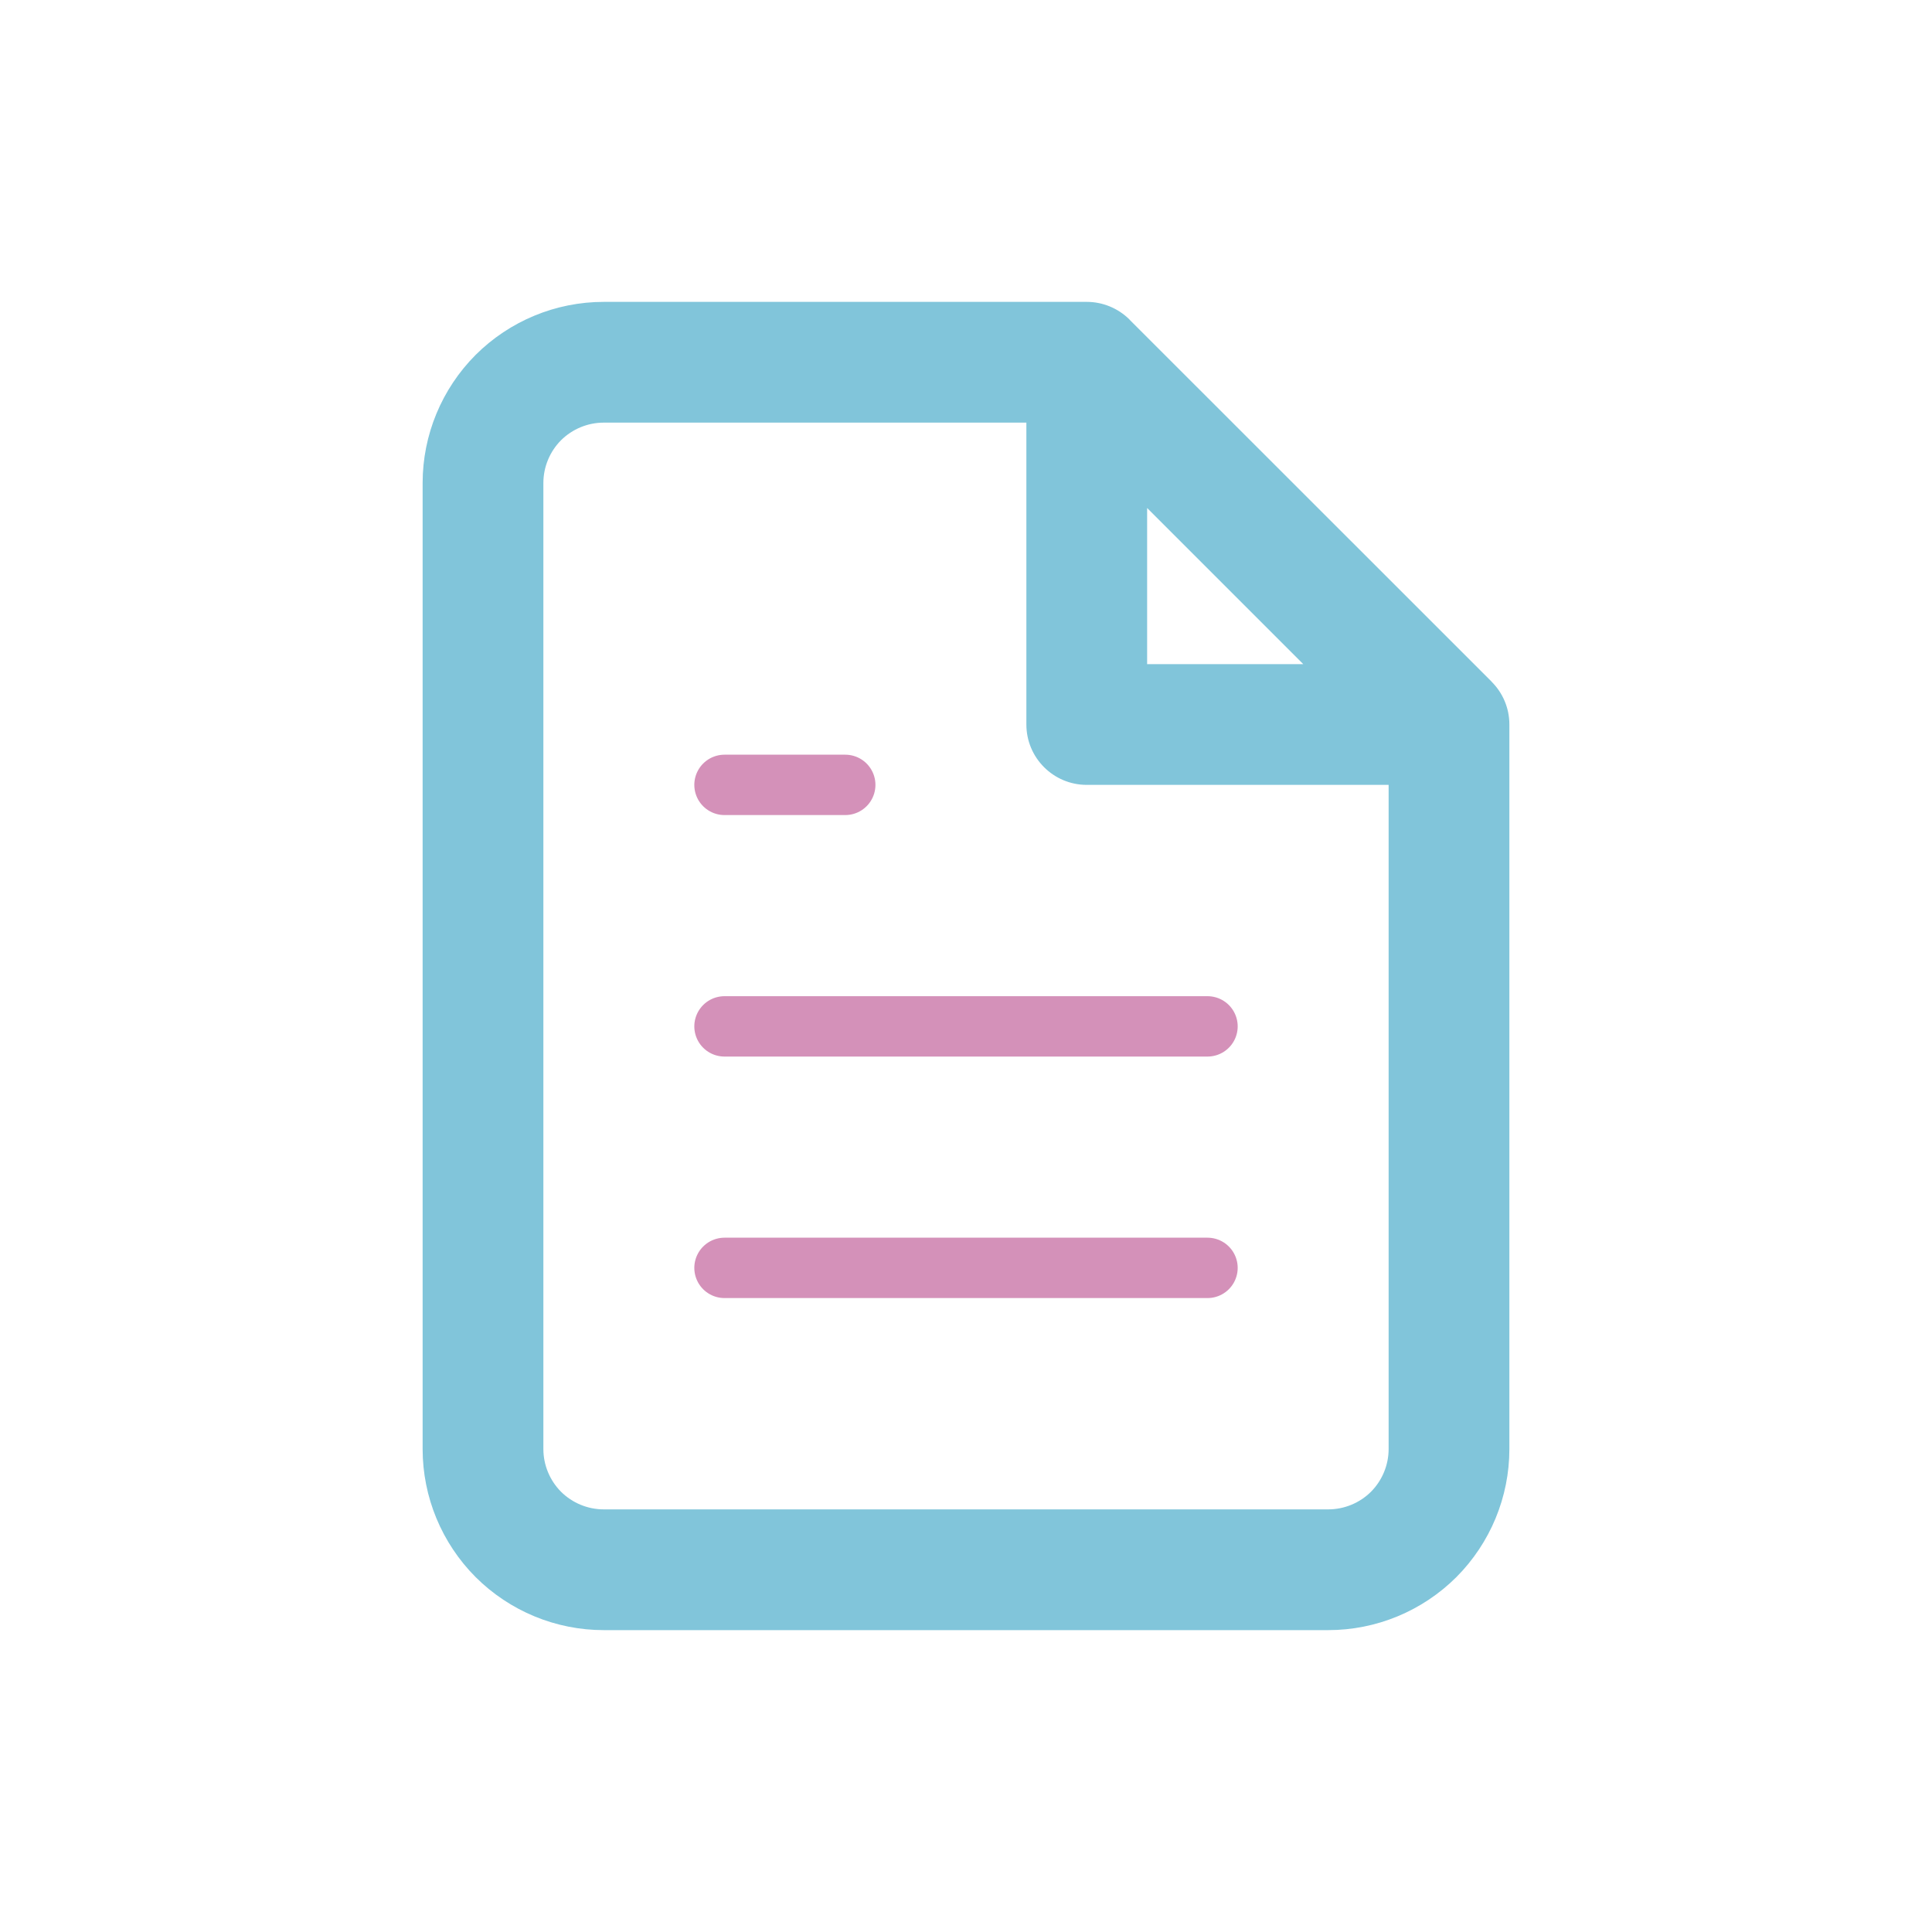
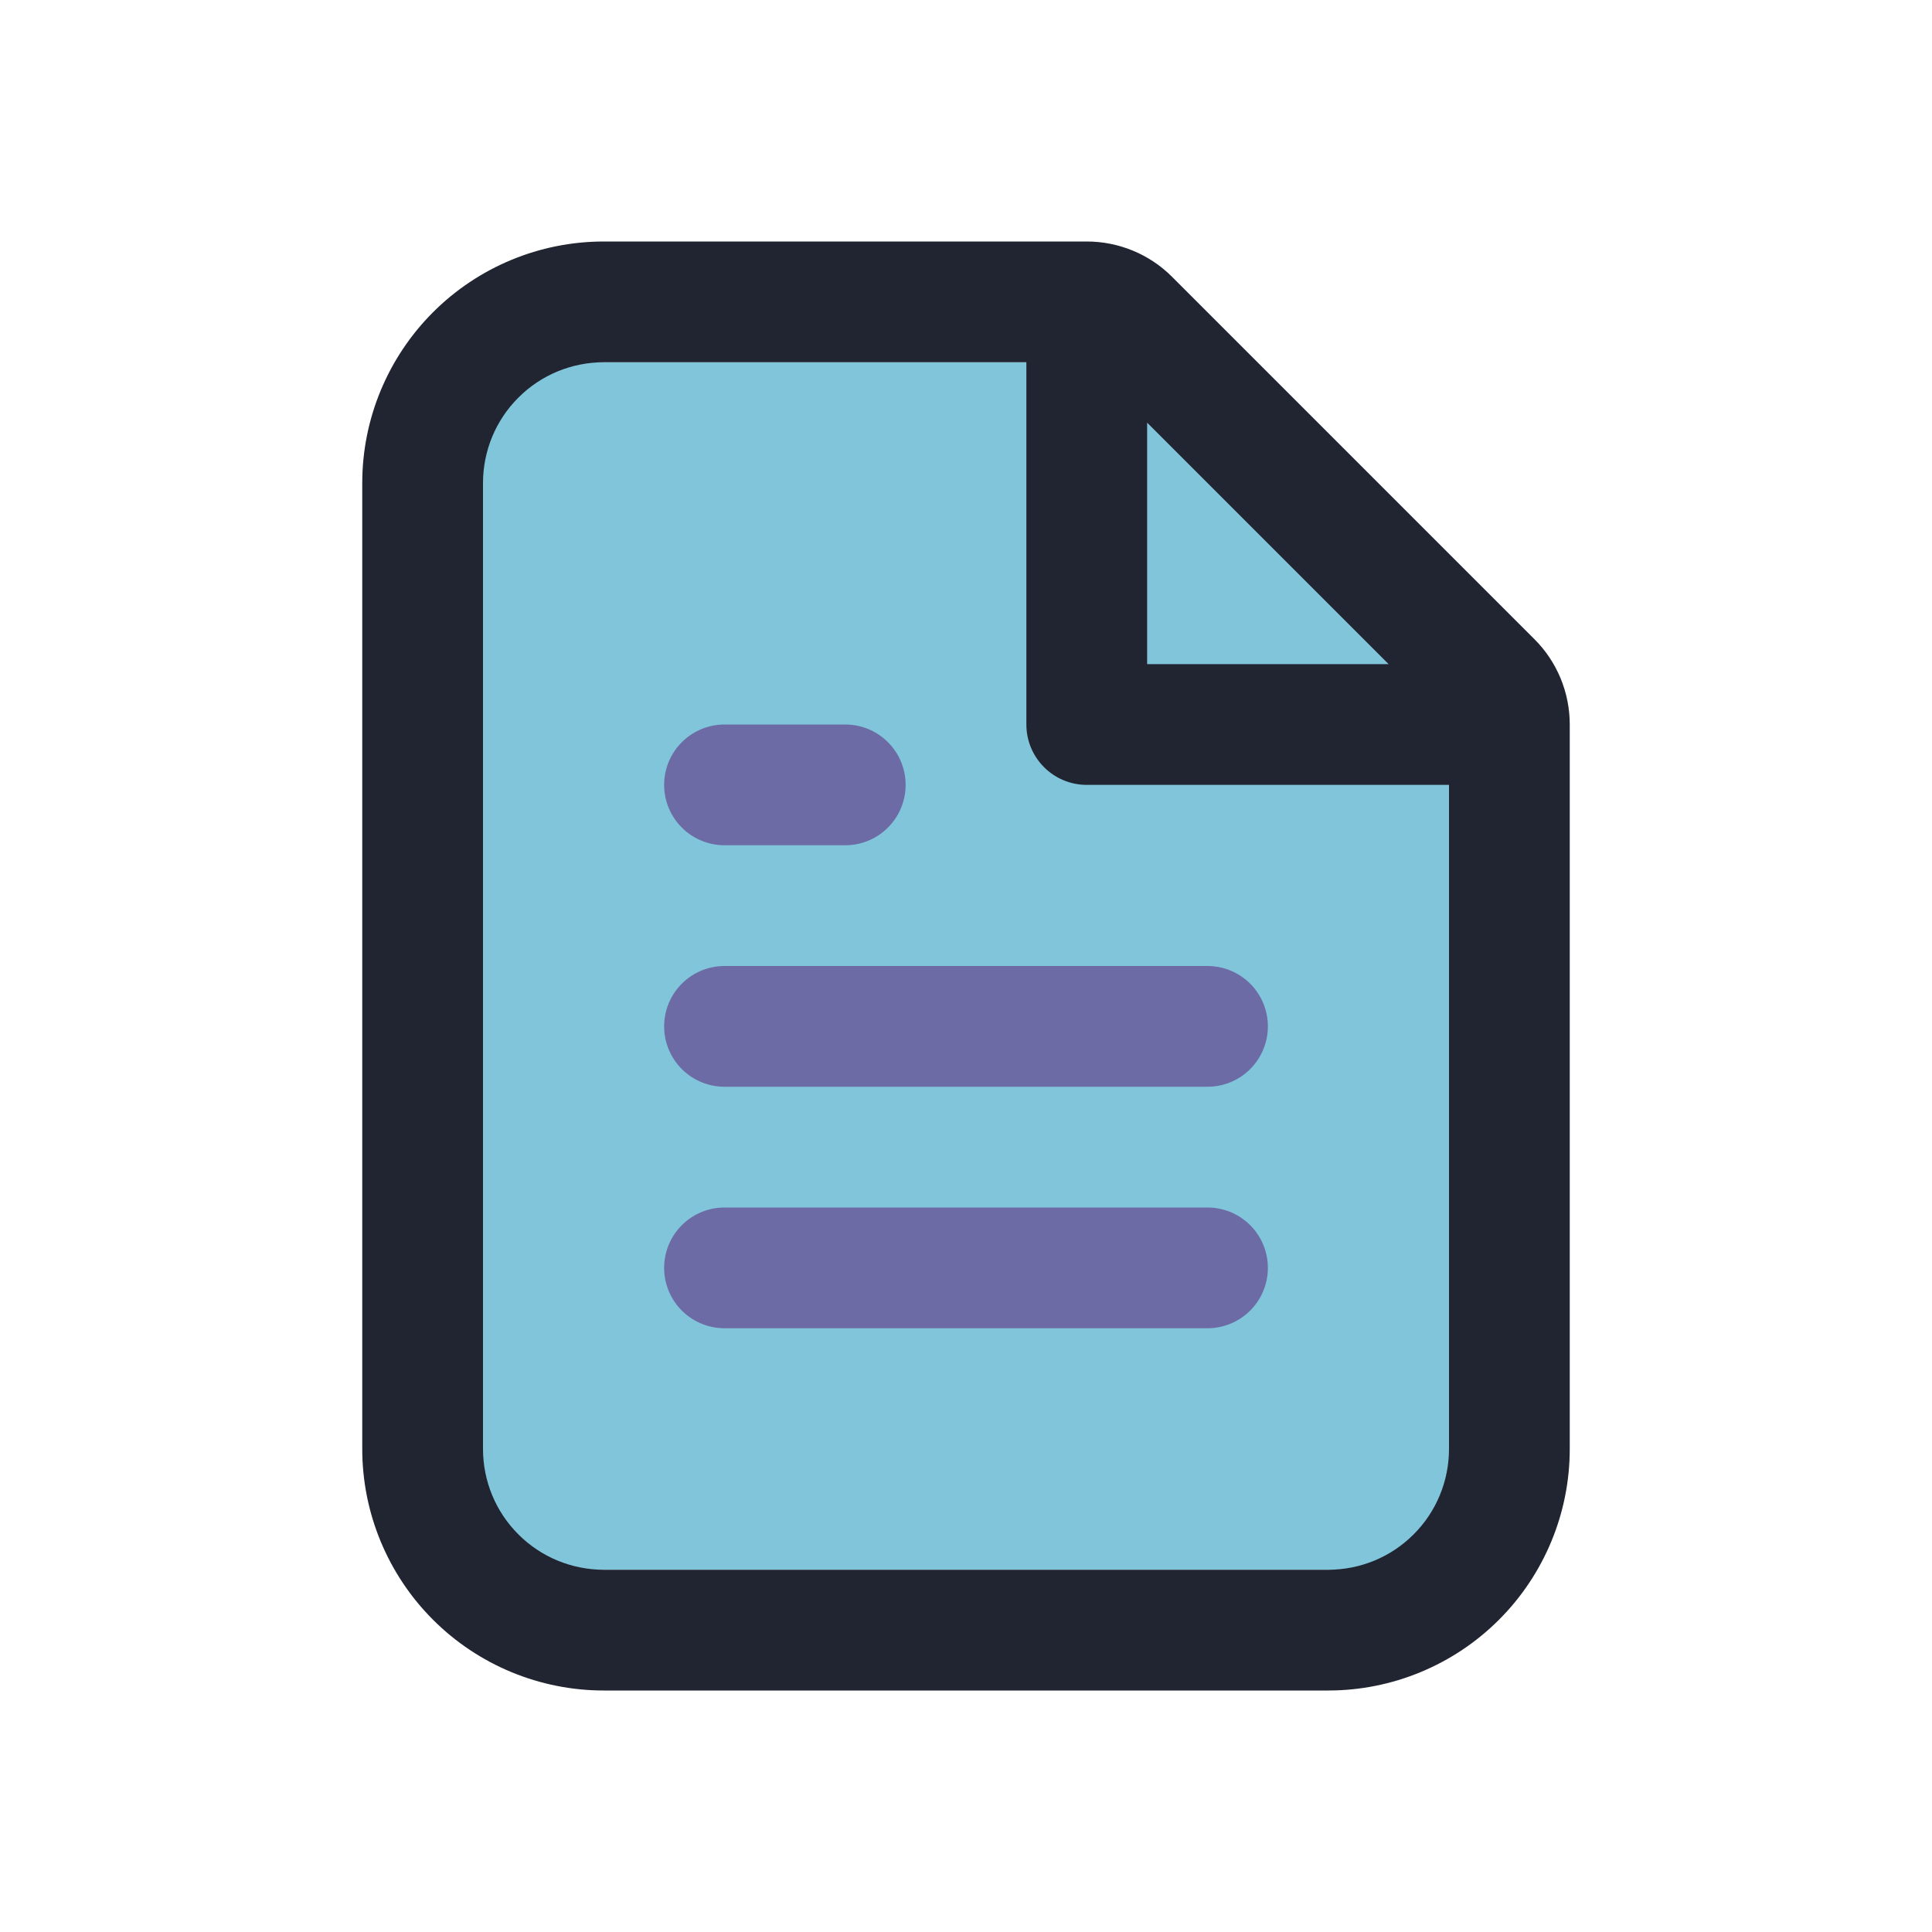
<svg xmlns="http://www.w3.org/2000/svg" width="16" height="16" viewBox="0 0 16 16" fill="none">
  <g id="document">
-     <g id="file-text">
-       <path id="Union" fill-rule="evenodd" clip-rule="evenodd" d="M5 2.5C4.602 2.5 4.221 2.658 3.939 2.939C3.658 3.221 3.5 3.602 3.5 4V12C3.5 12.398 3.658 12.779 3.939 13.061C4.221 13.342 4.602 13.5 5 13.5H11C11.398 13.5 11.779 13.342 12.061 13.061C12.342 12.779 12.5 12.398 12.5 12V6C12.5 5.862 12.444 5.737 12.354 5.647C12.354 5.647 12.354 5.647 12.354 5.646L9.354 2.647L9.354 2.646C9.26 2.553 9.133 2.5 9 2.5M8.5 3.5H5C4.867 3.5 4.74 3.553 4.646 3.646C4.553 3.74 4.5 3.867 4.5 4V12C4.5 12.133 4.553 12.26 4.646 12.354C4.74 12.447 4.867 12.5 5 12.5H11C11.133 12.5 11.26 12.447 11.354 12.354C11.447 12.26 11.5 12.133 11.5 12V6.5H9C8.724 6.5 8.5 6.276 8.5 6V3.5ZM10.793 5.5L9.5 4.207V5.5H10.793Z" fill="#81C5DA" />
-       <path id="Vector" d="M10 8.5H6" stroke="#D491B9" stroke-width="0.5" stroke-linecap="round" stroke-linejoin="round" />
-       <path id="Vector_2" d="M10 10.5H6" stroke="#D491B9" stroke-width="0.5" stroke-linecap="round" stroke-linejoin="round" />
-       <path id="Vector_3" d="M7 6.5H6.5H6" stroke="#D491B9" stroke-width="0.5" stroke-linecap="round" stroke-linejoin="round" />
-     </g>
+     <path id="Rectangle" d="M4 3H9L11 4L12 6V13H4V3Z" fill="#81C5DA" />
+     <path id="Union" fill-rule="evenodd" clip-rule="evenodd" d="M9.707 2.293C9.52 2.105 9.265 2 9 2H5C4.47 2 3.961 2.211 3.586 2.586C3.211 2.961 3 3.47 3 4V12C3 12.53 3.211 13.039 3.586 13.414C3.961 13.789 4.47 14 5 14H11C11.53 14 12.039 13.789 12.414 13.414C12.789 13.039 13 12.53 13 12V6C13 5.735 12.895 5.48 12.707 5.293L9.707 2.293ZM12 6.5H9C8.724 6.5 8.5 6.276 8.5 6V3H5C4.735 3 4.48 3.105 4.293 3.293C4.105 3.48 4 3.735 4 4V12C4 12.265 4.105 12.52 4.293 12.707C4.48 12.895 4.735 13 5 13H11C11.265 13 11.52 12.895 11.707 12.707C11.895 12.52 12 12.265 12 12V6.5ZM9.5 3.5L11.5 5.5H9.5V3.5Z" fill="#212431" />
+     <path id="Vector" d="M10 8.5H6" stroke="#6D6BA5" stroke-linecap="round" stroke-linejoin="round" />
+     <path id="Vector_2" d="M10 10.5H6" stroke="#6D6BA5" stroke-linecap="round" stroke-linejoin="round" />
+     <path id="Vector_3" d="M7 6.5H6.5H6" stroke="#6D6BA5" stroke-linecap="round" stroke-linejoin="round" />
  </g>
</svg>
